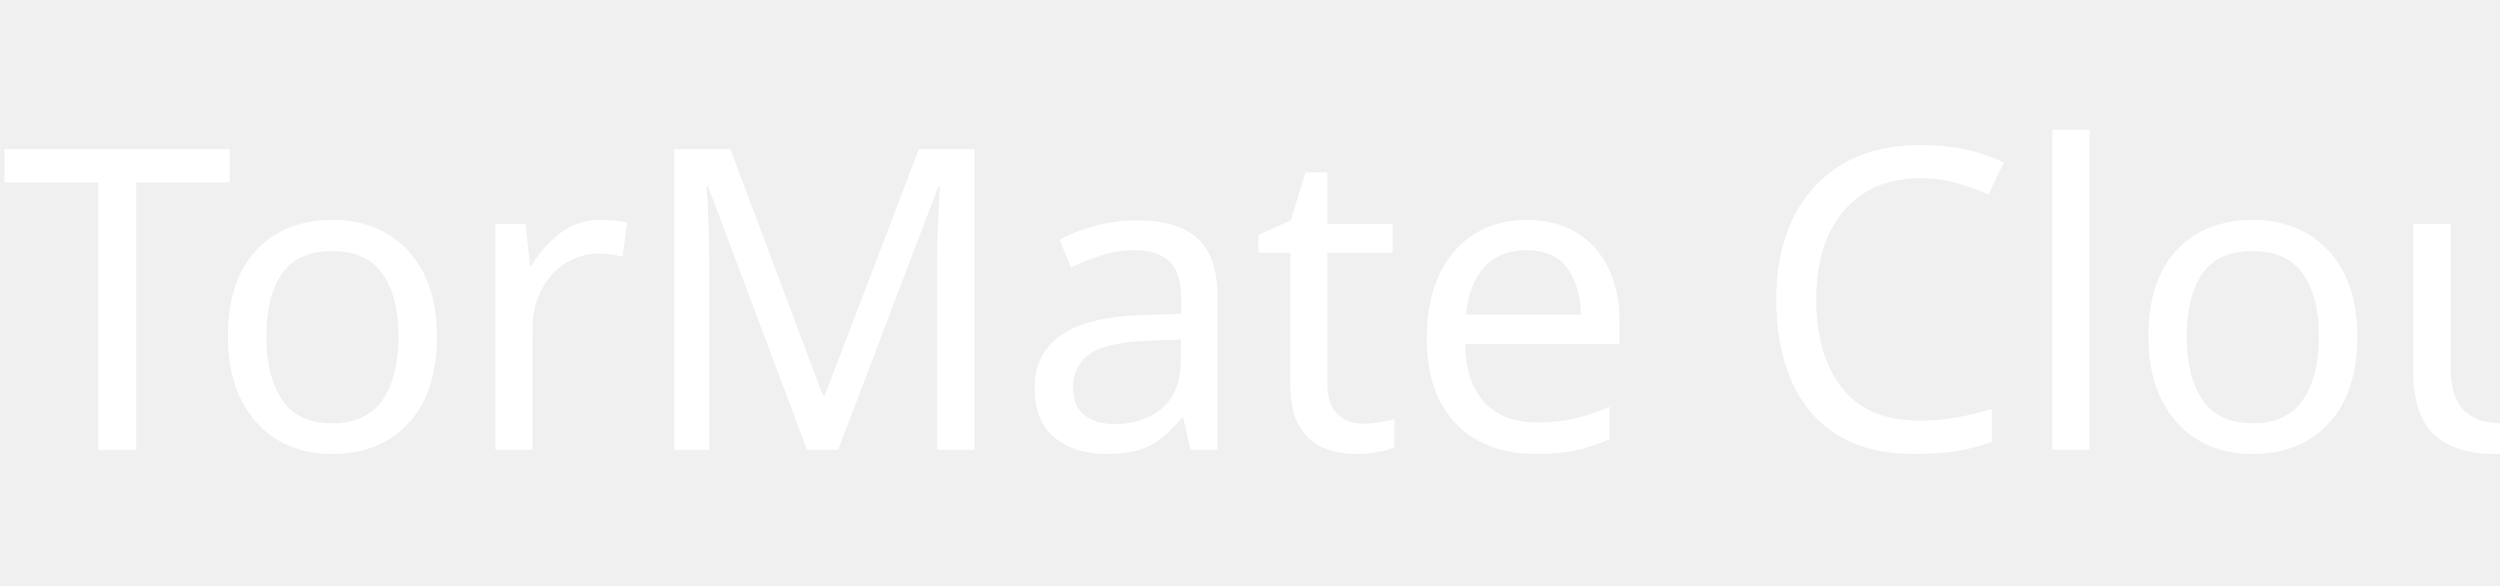
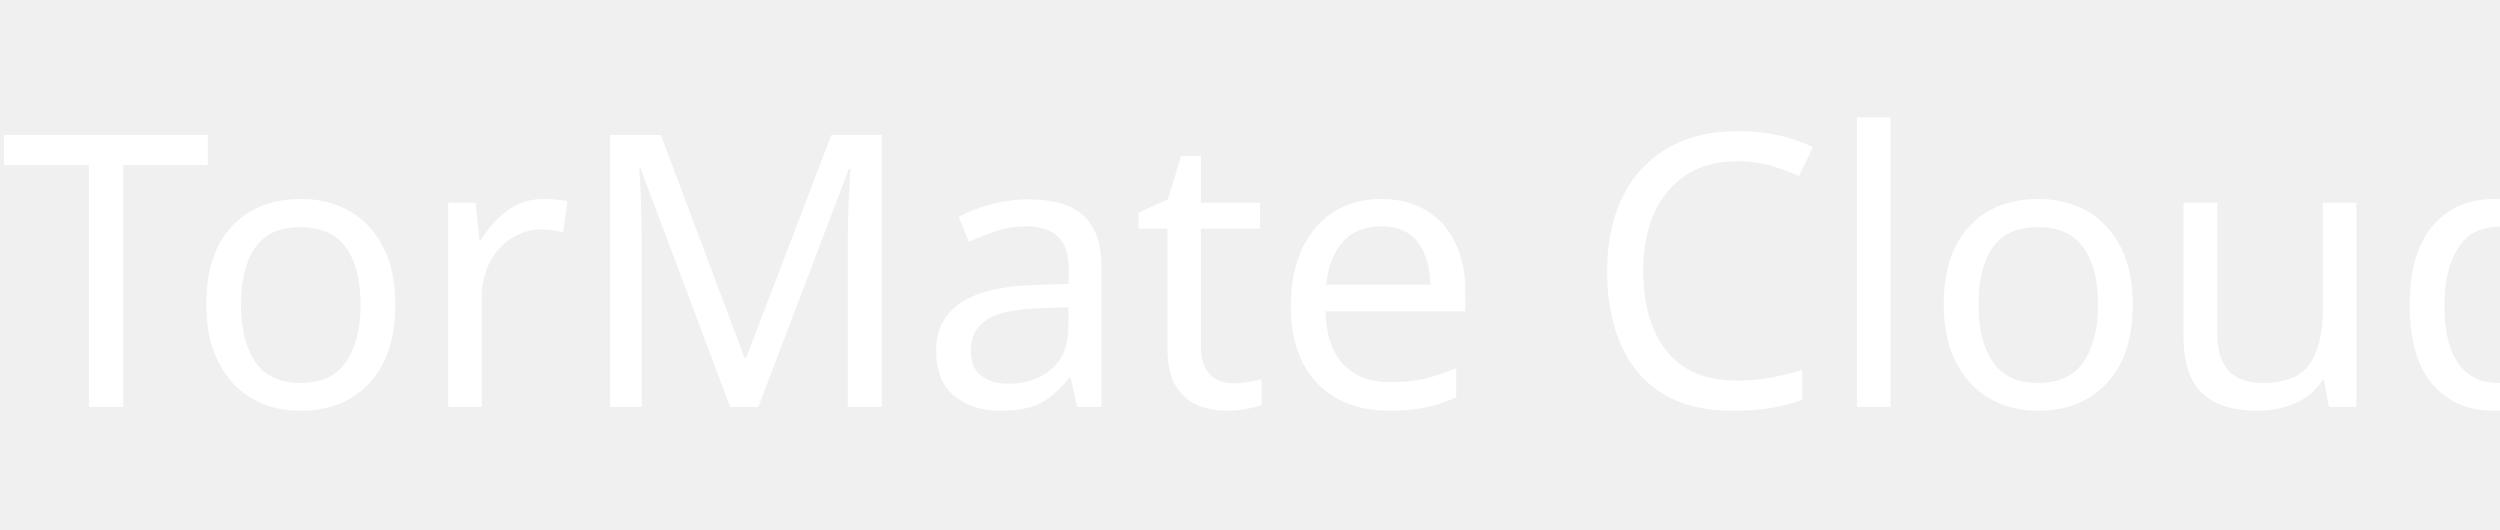
- <svg xmlns="http://www.w3.org/2000/svg" width="380" height="89">
+ <svg xmlns="http://www.w3.org/2000/svg" width="420" height="89">
  <g>
    <text font-style="normal" font-weight="normal" xml:space="preserve" text-anchor="start" font-family="'Rounded Mplus 1c ExtraBold'" font-size="64" id="svg_1" y="68.365" x="0.037" stroke-width="0" stroke="#000" fill="#ffffff">TorMate Cloud</text>
  </g>
</svg>
